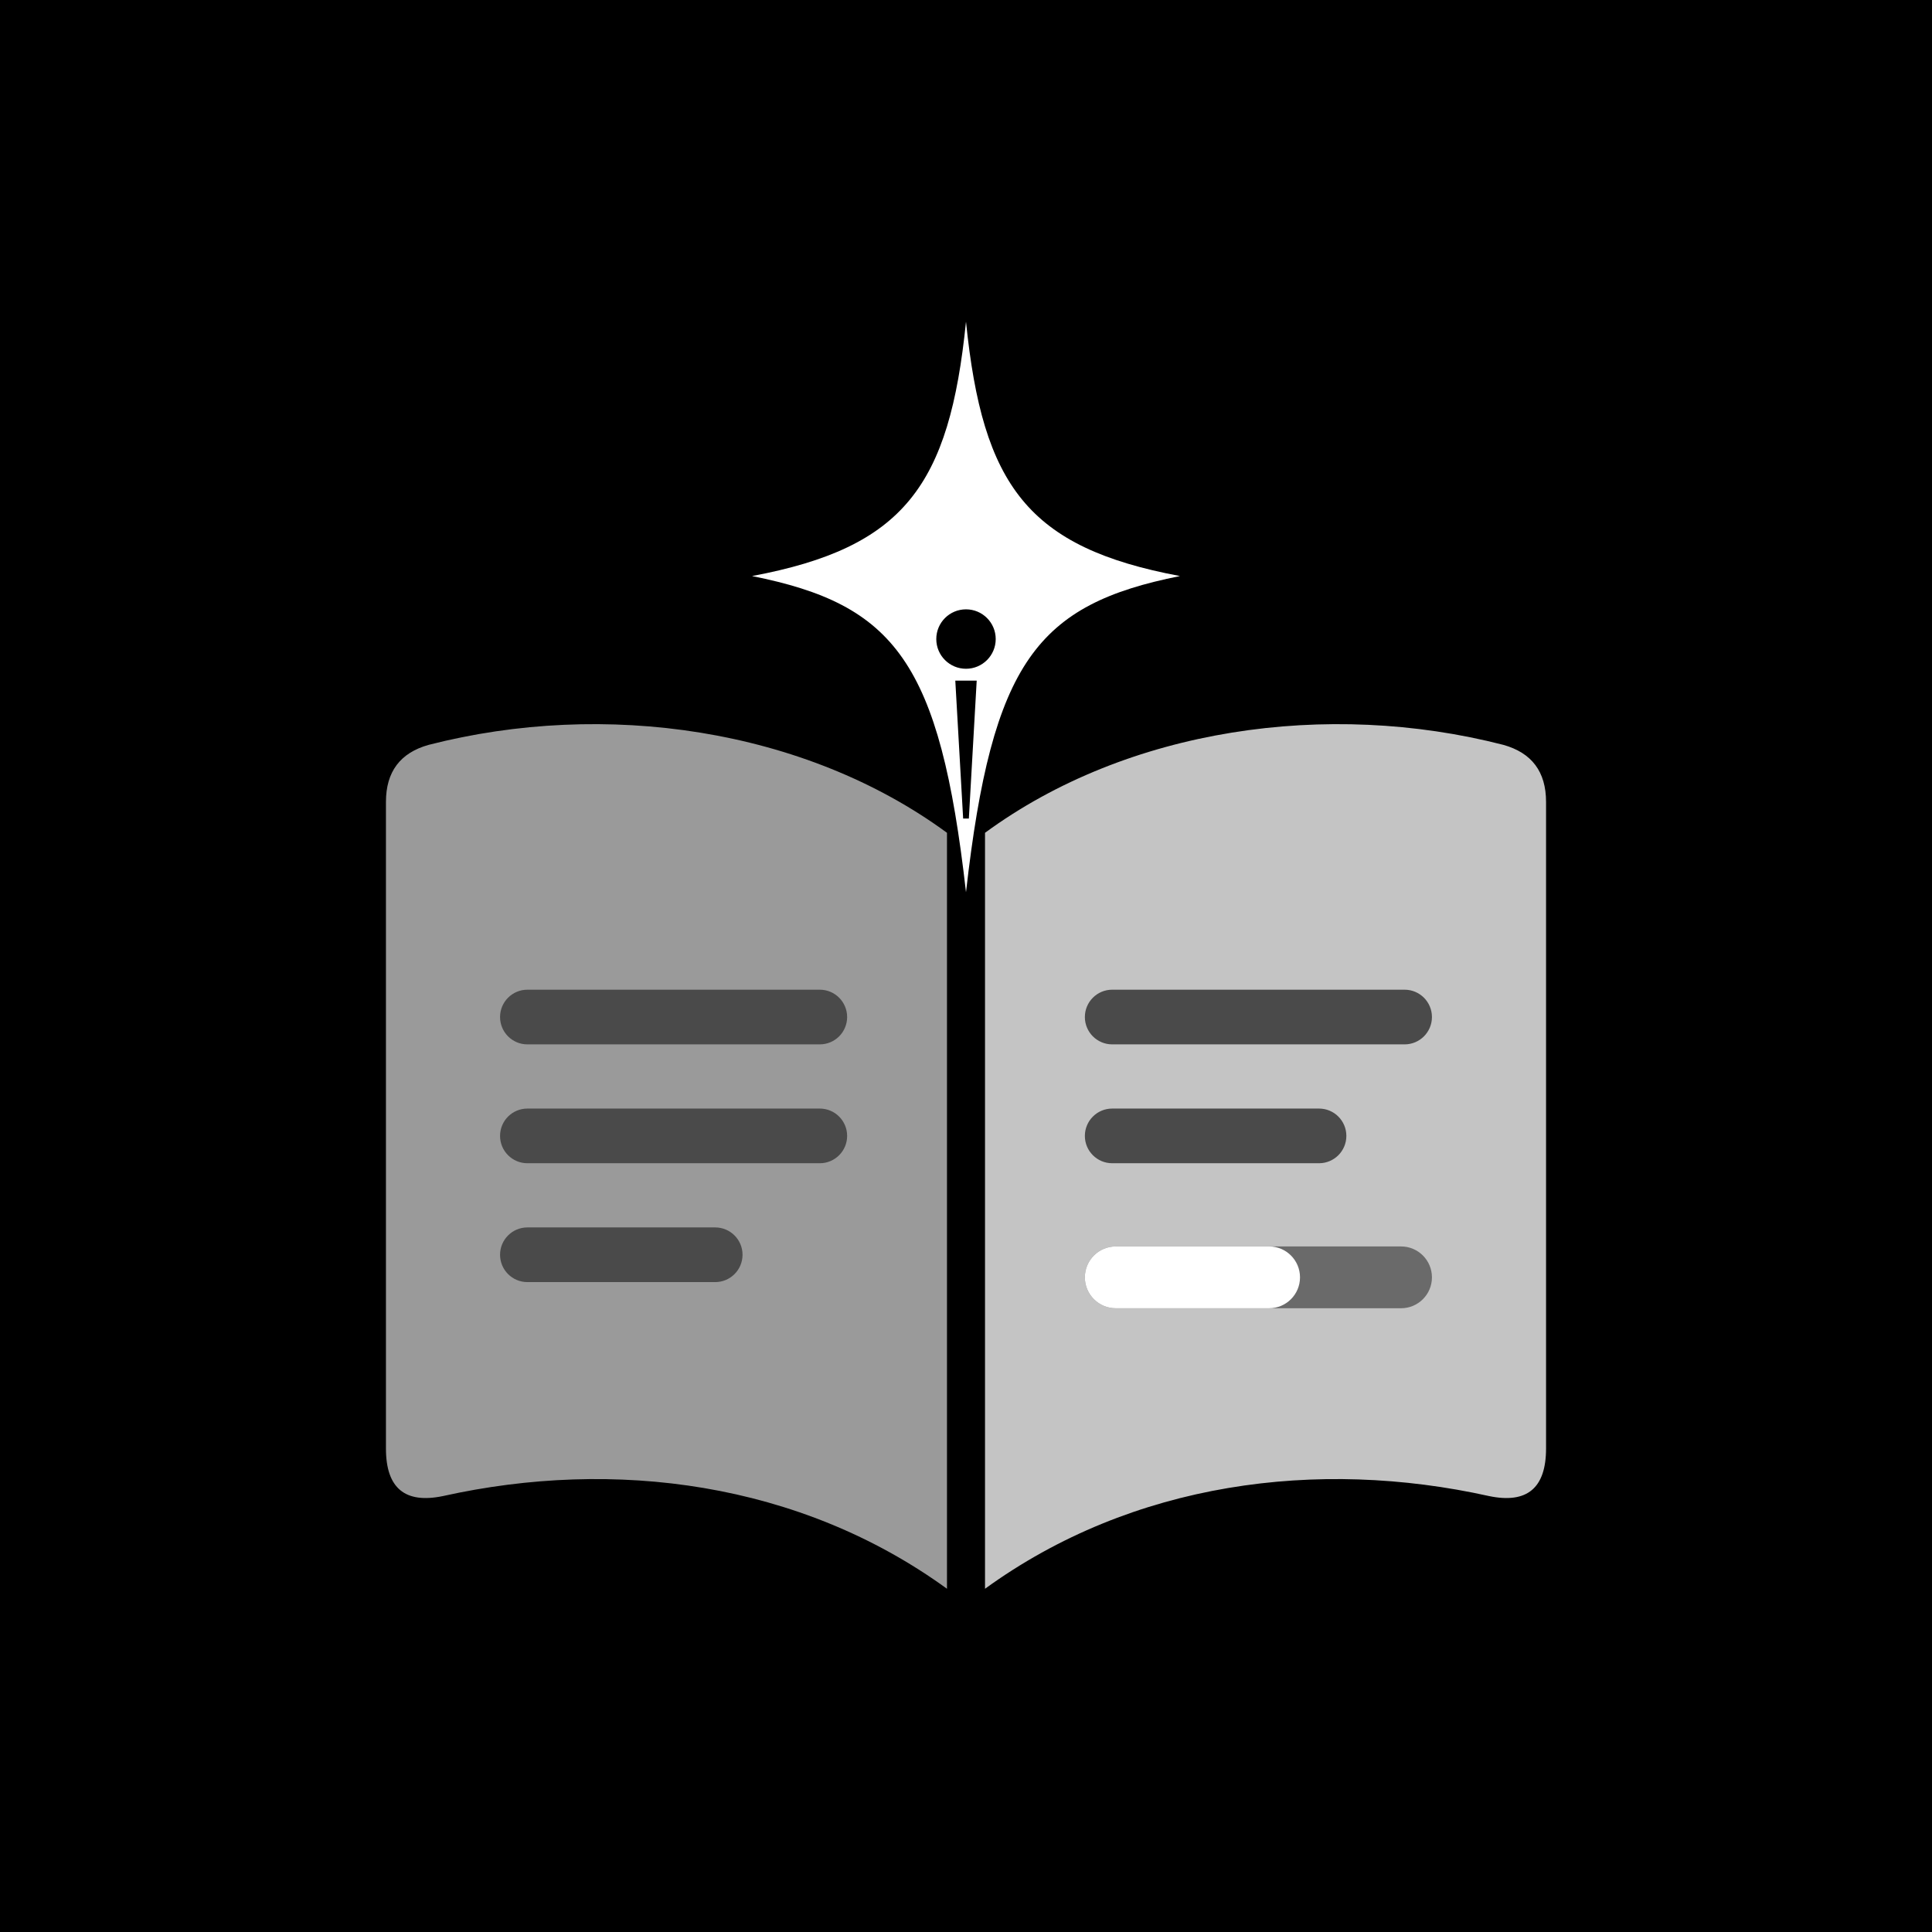
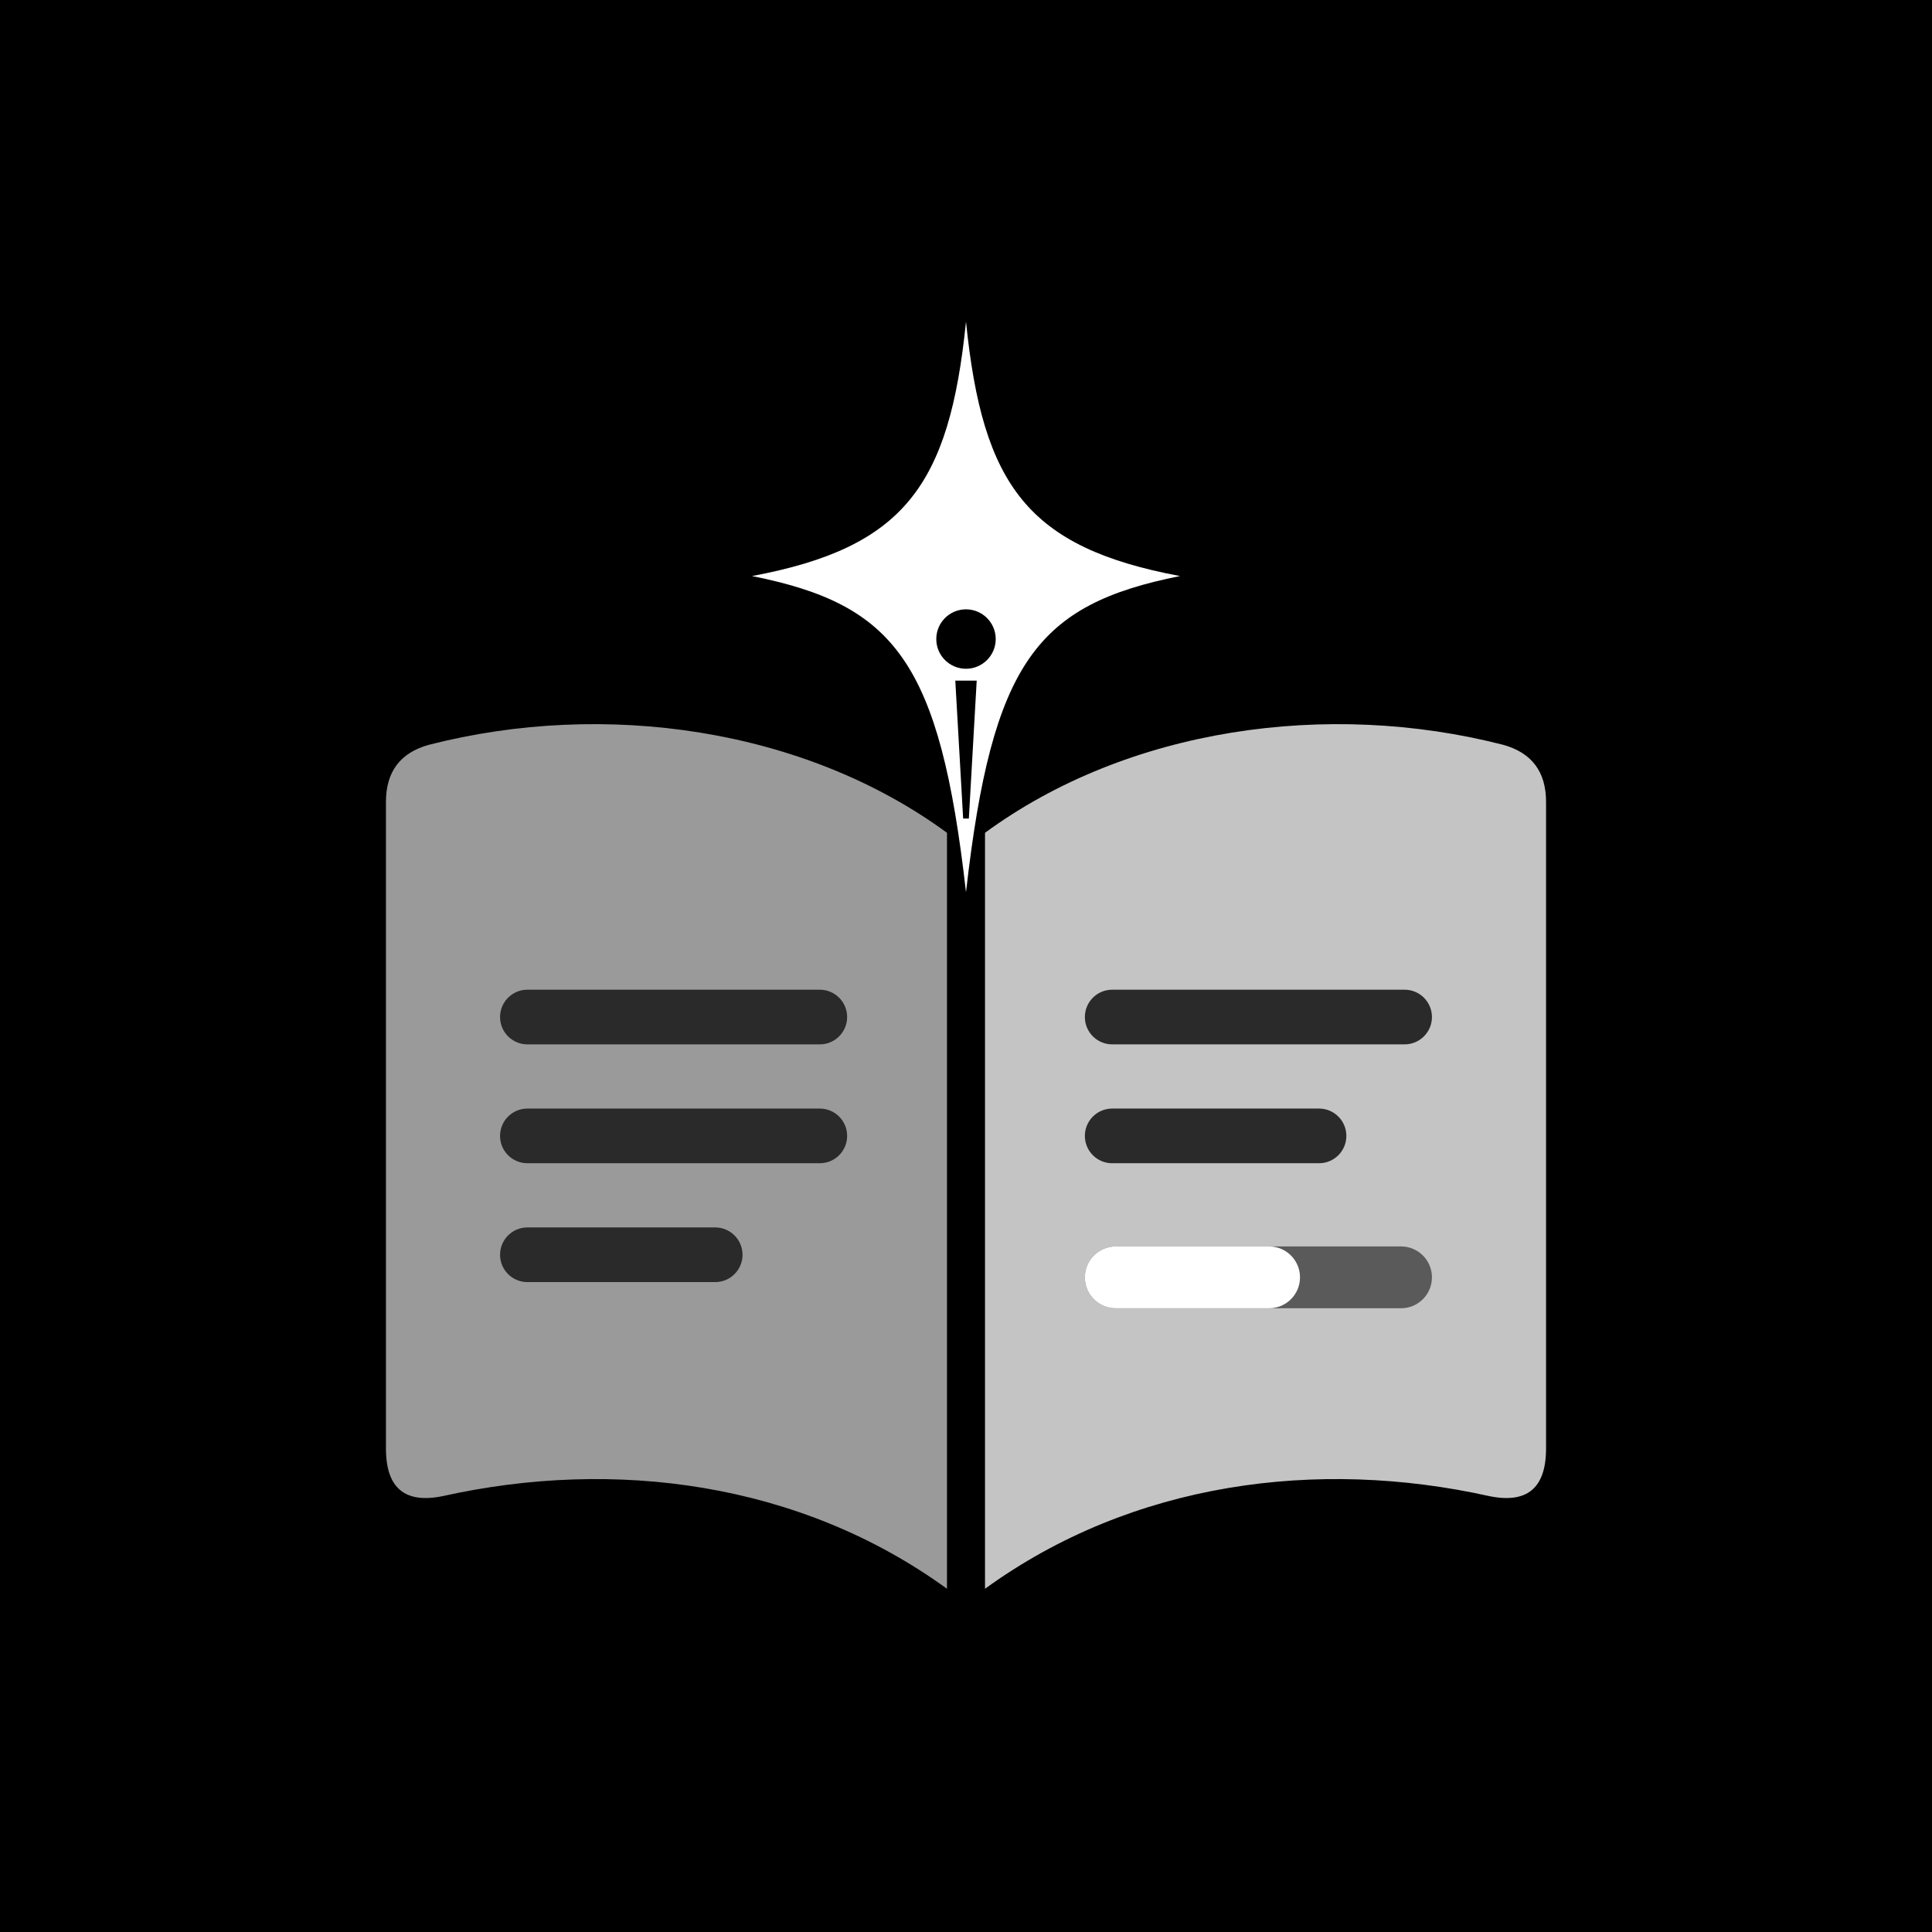
<svg xmlns="http://www.w3.org/2000/svg" width="1024" height="1024" viewBox="0 0 1024 1024">
  <rect width="1024" height="1024" fill="#000" />
  <g transform="translate(108.8 139.0) scale(12.6)">
    <path d="M31.2 24C25.2 19.6 16.8 18.4 9.4 20.3Q7.6 20.8 7.6 22.7V49.9Q7.6 52.4 10 51.9C17.2 50.3 25 51.3 31.2 55.8Z" fill="#9a9a9a" />
    <path d="M32.8 24C38.8 19.6 47.2 18.4 54.6 20.3Q56.4 20.8 56.4 22.7V49.9Q56.4 52.4 54 51.9C46.8 50.3 39 51.3 32.8 55.8Z" fill="#c4c4c4" />
-     <rect x="12.4" y="30.6" width="14.6" height="2.3" rx="1.15" fill="#4a4a4a" />
-     <rect x="12.4" y="35.6" width="14.6" height="2.3" rx="1.15" fill="#4a4a4a" />
-     <rect x="12.4" y="40.6" width="10.2" height="2.3" rx="1.15" fill="#4a4a4a" />
-     <rect x="37" y="30.6" width="14.6" height="2.3" rx="1.15" fill="#4a4a4a" />
-     <rect x="37" y="35.6" width="11" height="2.3" rx="1.15" fill="#4a4a4a" />
-     <rect x="37" y="41.4" width="14.6" height="2.6" rx="1.3" fill="#6a6a6a" />
+     <rect x="12.4" y="30.6" width="14.6" height="2.3" rx="1.15" fill="#2a2a2a" />
+     <rect x="12.4" y="35.6" width="14.6" height="2.3" rx="1.15" fill="#2a2a2a" />
+     <rect x="12.4" y="40.6" width="10.2" height="2.3" rx="1.15" fill="#2a2a2a" />
+     <rect x="37" y="30.6" width="14.6" height="2.3" rx="1.15" fill="#2a2a2a" />
+     <rect x="37" y="35.6" width="11" height="2.3" rx="1.15" fill="#2a2a2a" />
+     <rect x="37" y="41.4" width="14.6" height="2.6" rx="1.3" fill="#5a5a5a" />
    <rect x="37" y="41.4" width="9.05" height="2.6" rx="1.3" fill="#ffffff" />
    <path d="M32 2.5C32.7 9.4 34.6 12 41 13.2C35 14.4 33.1 16.8 32 26.5C30.9 16.8 29 14.4 23 13.2C29.4 12 31.3 9.4 32 2.5ZM32 14.6a1.25 1.25 0 1 1 0 2.5a1.25 1.25 0 1 1 0-2.5ZM31.55 17.6H32.45L32.12 23.4H31.88Z" fill="#fff" fill-rule="evenodd" />
  </g>
</svg>
